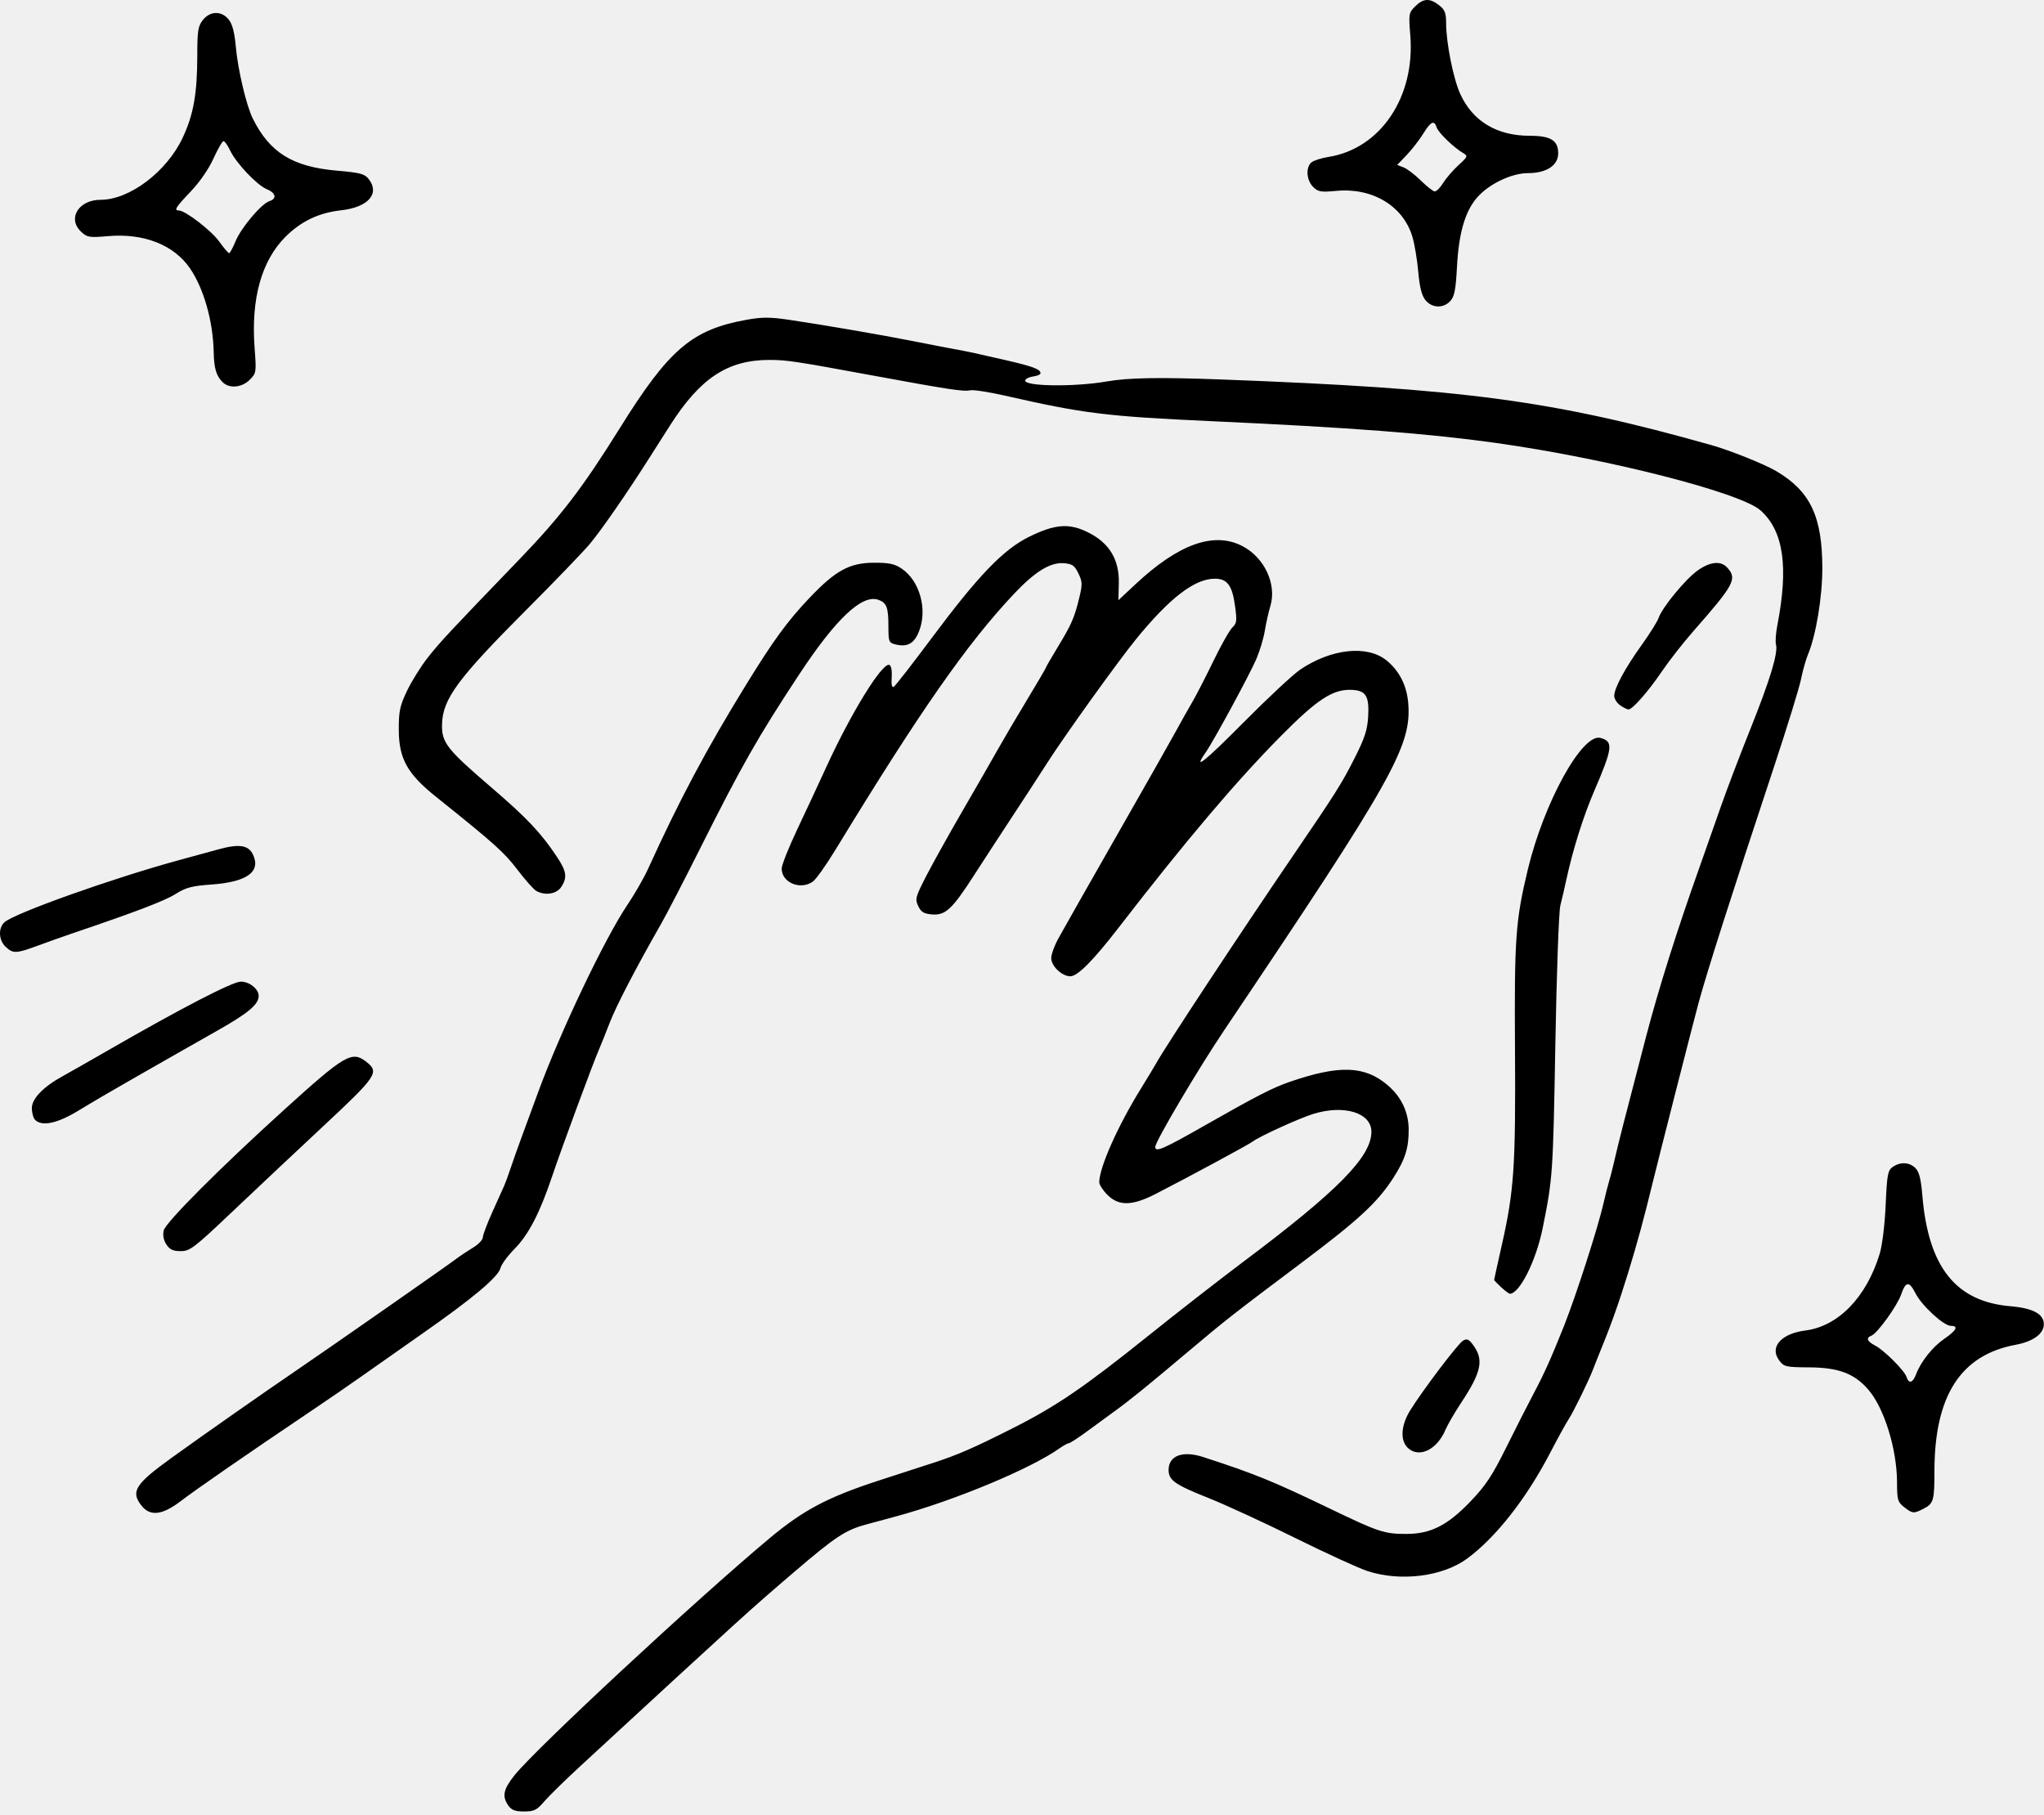
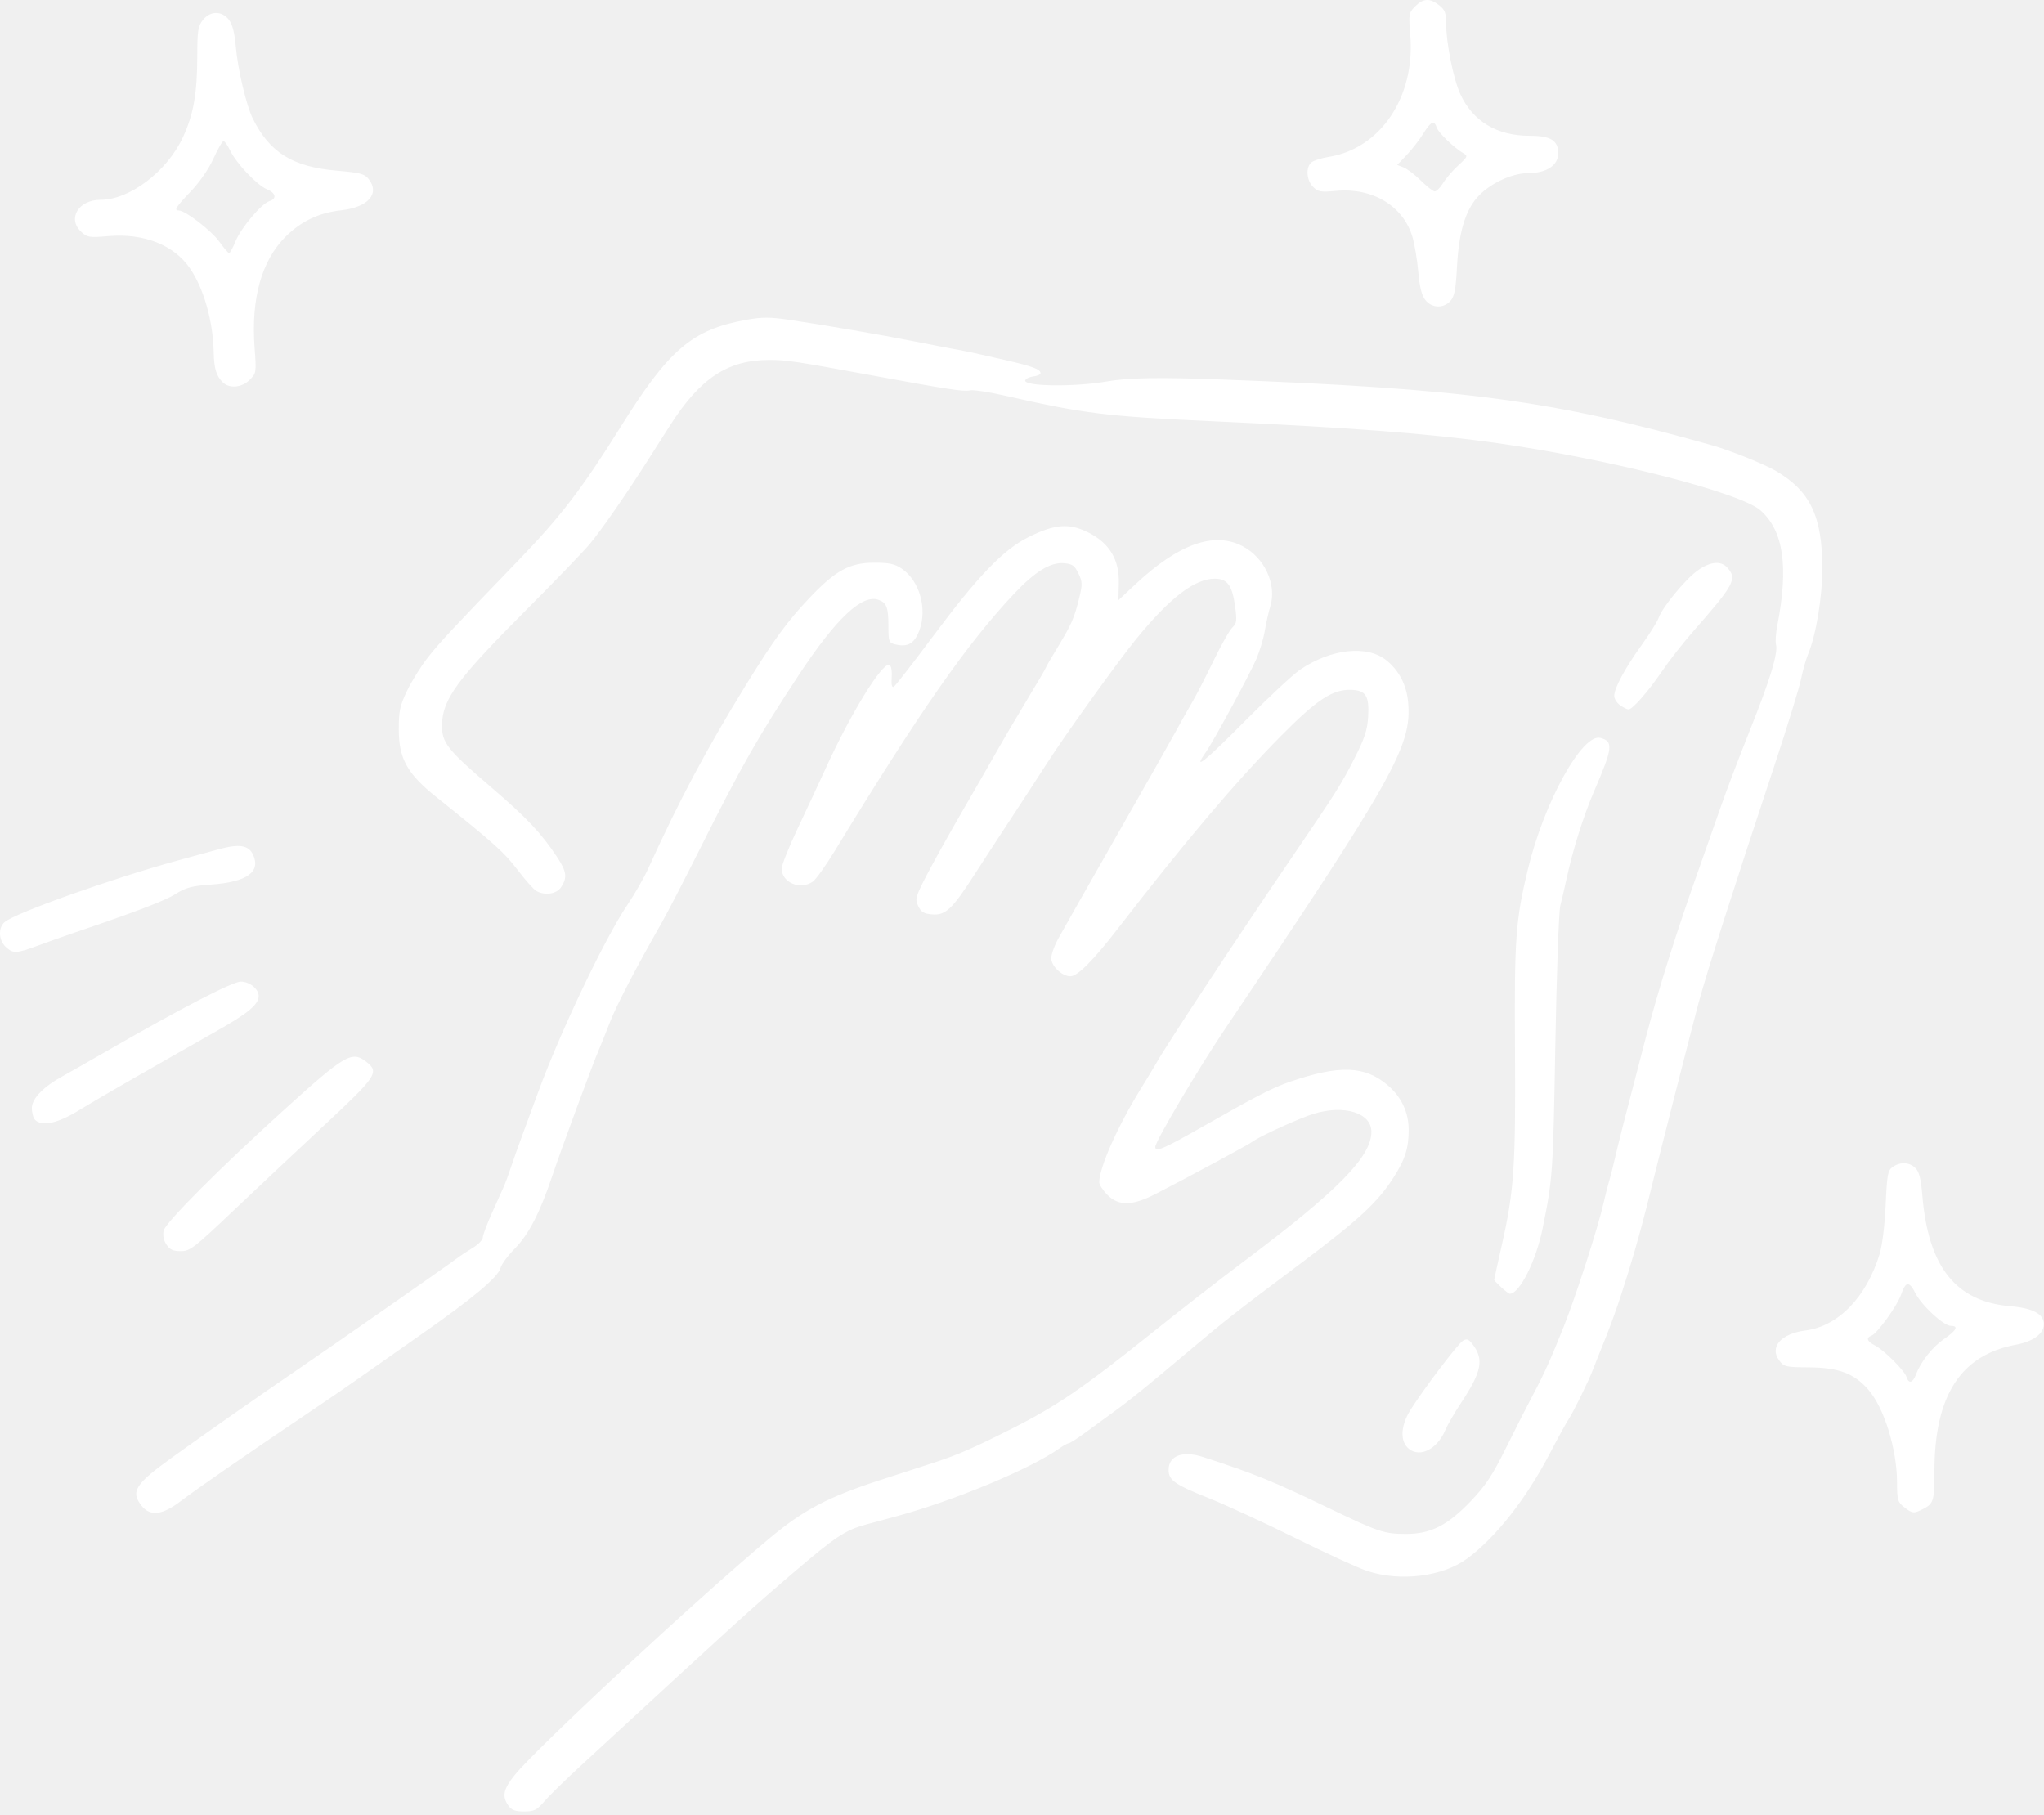
- <svg xmlns="http://www.w3.org/2000/svg" width="383" height="340" fill="none">
-   <path fill="#000" fill-rule="evenodd" d="M95.248 338.331c-1.213-1.732-.938-3.06 1.183-5.699 4.058-5.051 33.956-32.832 47.767-44.384 6.317-5.283 10.922-7.715 20.522-10.836 3.575-1.162 8.106-2.633 10.069-3.269 4.658-1.509 7.587-2.786 15.074-6.568 8.095-4.09 13.282-7.63 25.247-17.227 5.44-4.363 13.54-10.672 18-14.018 17.587-13.196 23.86-19.572 23.86-24.251 0-3.551-5.069-5.125-10.836-3.365-2.618.799-10.147 4.229-11.414 5.2-.736.563-12.415 6.866-18.25 9.848-4.338 2.217-6.846 2.257-8.962.142-.846-.847-1.536-1.915-1.533-2.375.018-2.75 3.407-10.4 7.681-17.337 1.355-2.2 2.714-4.45 3.019-5 1.748-3.154 15.454-23.947 25.543-38.75 8.136-11.937 9.154-13.55 11.605-18.384 1.886-3.718 2.388-5.251 2.538-7.75.235-3.927-.433-4.969-3.234-5.043-3.449-.09-6.374 1.84-13.112 8.653-8.438 8.533-17.85 19.647-30.424 35.928-4.75 6.151-7.675 9.096-9.034 9.096-1.575 0-3.588-1.92-3.578-3.411.005-.737.647-2.464 1.426-3.839.78-1.375 2.492-4.412 3.806-6.75s5.478-9.65 9.253-16.25 7.724-13.575 8.776-15.5a280 280 0 0 1 3.231-5.75c.724-1.238 2.484-4.661 3.911-7.608 1.426-2.947 3.016-5.759 3.533-6.25.833-.79.889-1.261.492-4.109-.53-3.805-1.453-5.033-3.781-5.033-3.778 0-8.443 3.584-14.781 11.359-3.359 4.12-13.473 18.216-16.675 23.24a1043 1043 0 0 1-6.442 9.901 1526 1526 0 0 0-7.199 11.043c-4.106 6.383-5.375 7.571-7.868 7.366-1.551-.128-2.067-.438-2.607-1.569-.627-1.315-.52-1.706 1.566-5.75 1.232-2.387 4.329-7.94 6.883-12.34s5.463-9.463 6.463-11.25 3.436-5.923 5.411-9.191c1.976-3.268 3.593-6.028 3.593-6.134 0-.105 1.011-1.858 2.248-3.894 2.573-4.24 3.104-5.463 4.029-9.281.591-2.439.571-2.948-.18-4.5-.713-1.473-1.142-1.774-2.708-1.904-2.55-.212-5.444 1.572-9.431 5.816-8.818 9.384-17.556 21.922-33.437 47.973-1.722 2.824-3.606 5.468-4.187 5.875-2.353 1.648-5.834.186-5.834-2.45 0-.655 1.347-4.033 2.994-7.507s4.046-8.619 5.331-11.435c4.632-10.148 10.509-19.689 11.838-19.218.355.126.532 1.04.449 2.317-.094 1.422.039 1.999.406 1.772.3-.185 3.506-4.309 7.124-9.163 8.695-11.664 13.382-16.539 18.183-18.912 4.924-2.433 7.564-2.623 11.175-.801 3.922 1.978 5.78 5.089 5.671 9.492l-.078 3.173 3.175-2.971c8.103-7.58 14.74-9.947 20.078-7.16 4.126 2.153 6.448 7.145 5.223 11.227-.35 1.169-.821 3.263-1.046 4.652s-.934 3.751-1.575 5.25c-1.266 2.961-8.014 15.404-9.518 17.551-2.49 3.554-.204 1.735 7.195-5.726 4.469-4.506 9.212-8.927 10.541-9.824 5.809-3.923 12.552-4.644 16.155-1.728 2.4 1.942 3.805 4.696 4.078 7.994.668 8.052-2.797 14.215-34.411 61.207-4.966 7.381-12.988 20.953-12.988 21.973 0 1.065 1.462.432 9.272-4.016 9.744-5.547 12.744-7.087 15.978-8.196 9.28-3.184 14.025-3.011 18.322.666 2.555 2.188 3.904 5.054 3.914 8.323.012 3.467-.68 5.622-2.915 9.079-2.954 4.571-6.475 7.826-17.071 15.784-12.952 9.727-14.256 10.748-21.212 16.611-7.768 6.548-11.035 9.199-13.788 11.19-1.238.894-3.6 2.622-5.25 3.839s-3.19 2.22-3.423 2.23c-.232.009-1.02.441-1.75.958-5.455 3.87-19.797 9.834-30.791 12.806l-5.466 1.478c-3.881 1.051-5.761 2.295-13.57 8.977-8.371 7.164-9.109 7.834-39.978 36.298-2.833 2.613-5.877 5.594-6.763 6.625-1.403 1.631-1.895 1.875-3.782 1.875-1.676 0-2.348-.253-2.95-1.111m160.972-43.942c-1.65-.54-7.725-3.322-13.5-6.182s-13.063-6.222-16.197-7.47c-6.393-2.547-7.553-3.36-7.553-5.295 0-2.676 2.636-3.663 6.465-2.42 9.75 3.165 13 4.491 24.035 9.803 8.816 4.245 9.953 4.618 14.035 4.612 4.601-.007 7.738-1.601 12.073-6.132 2.822-2.95 4.047-4.806 6.677-10.113 1.772-3.575 4.063-8.083 5.093-10.017 1.994-3.747 3.325-6.71 5.721-12.733 2.256-5.675 6.389-18.513 7.403-23 .342-1.512.798-3.312 1.012-4 .215-.688.623-2.262.907-3.5.885-3.849 2.006-8.242 6.062-23.75 2.34-8.948 5.776-19.835 10.021-31.75 1.127-3.162 2.909-8.225 3.959-11.25s3.504-9.476 5.45-14.336c3.782-9.441 5.317-14.479 4.9-16.075-.142-.544-.035-2.137.238-3.539 2.151-11.051 1.18-17.757-3.127-21.596-3.776-3.365-28.742-9.726-49.674-12.657-12.57-1.76-27.127-2.874-53-4.056-19.978-.913-24.041-1.414-38.97-4.808-3.009-.684-5.936-1.127-6.504-.984-1.126.282-4.1-.172-18.526-2.833-14.194-2.617-15.852-2.866-19.058-2.863-7.804.007-12.942 3.39-18.597 12.247-1.229 1.925-3.02 4.737-3.98 6.25-4.095 6.456-8.932 13.44-11.068 15.985-1.263 1.504-6.572 7.016-11.797 12.25-12.951 12.972-15.781 16.809-15.892 21.547-.08 3.434.869 4.647 9.292 11.873 6.616 5.676 9.274 8.493 12.259 12.995 1.792 2.703 1.95 3.837.783 5.618-.858 1.31-2.967 1.655-4.642.759-.486-.26-2.088-2.058-3.561-3.995-2.48-3.261-4.311-4.902-15.194-13.615-5.47-4.379-7.03-7.187-7.04-12.667-.004-3.454.207-4.444 1.55-7.25.855-1.787 2.589-4.57 3.853-6.184 2.263-2.889 4.158-4.922 17.078-18.322 7.84-8.131 11.954-13.501 18.957-24.744 9.206-14.778 13.506-18.444 23.796-20.283 2.838-.507 4.356-.504 7.887.017 6.352.935 17.608 2.872 23.374 4.02 2.75.549 6.125 1.203 7.5 1.453 2.89.526 3.38.632 9.75 2.094 5.034 1.156 6.5 1.705 6.5 2.433 0 .247-.601.52-1.336.608s-1.421.416-1.525.73c-.375 1.144 9.176 1.278 15.257.216 4.03-.705 9.825-.807 21.354-.376 45.678 1.707 62.289 3.93 92 12.314 3.432.969 9.85 3.54 12.045 4.827 6.435 3.77 8.688 8.494 8.699 18.232.006 5.369-1.184 12.56-2.667 16.107-.405.97-1.002 3.078-1.326 4.686-.325 1.607-2.603 8.997-5.062 16.422-7.989 24.112-12.495 38.215-14.139 44.25-.879 3.225-7.555 29.379-8.616 33.75-1.601 6.599-2.871 11.265-4.559 16.75-1.867 6.066-3.33 10.147-5.692 15.875a91 91 0 0 0-.939 2.375c-.71 1.91-3.7 8.007-4.535 9.25-.462.688-2.003 3.488-3.424 6.224-4.458 8.584-10.132 15.835-15.535 19.849-4.598 3.417-12.504 4.418-18.75 2.374M26.506 282.125c-2.07-2.631-1.173-4.041 5.715-8.999 6.474-4.659 16.883-11.95 23.249-16.286 6.595-4.492 28.326-19.659 30-20.939.688-.525 2.092-1.462 3.12-2.082 1.03-.62 1.874-1.489 1.876-1.932s.805-2.58 1.783-4.75 1.98-4.395 2.225-4.945.78-2.012 1.188-3.25 1.448-4.162 2.312-6.5 2.146-5.825 2.851-7.75c4.144-11.316 12.498-28.854 16.734-35.132 1.361-2.017 3.109-5.063 3.884-6.768 5.872-12.918 10.893-22.349 18.357-34.482 5.123-8.328 7.742-11.914 11.885-16.276 4.886-5.143 7.524-6.581 12.086-6.587 2.864-.004 3.872.213 5.207 1.12 3.339 2.269 4.823 7.555 3.266 11.632-.92 2.409-2.193 3.123-4.524 2.538-1.157-.291-1.25-.534-1.25-3.264 0-3.628-.307-4.482-1.818-5.057-3.064-1.165-7.975 3.444-14.947 14.026-7.717 11.711-10.748 17.042-18.618 32.75-2.894 5.775-6.096 11.963-7.116 13.75-4.84 8.48-8.521 15.563-9.745 18.75-.74 1.925-1.641 4.175-2.003 5-1.087 2.478-7.064 18.657-8.773 23.75-2.302 6.857-4.41 10.921-7.041 13.582-1.27 1.285-2.448 2.887-2.617 3.56-.428 1.704-5.174 5.688-14.757 12.387a2261 2261 0 0 0-11.5 8.081c-1.823 1.298-6.127 4.253-9.565 6.566-11.44 7.698-21.218 14.459-24.087 16.654-3.475 2.658-5.75 2.921-7.377.853m330.281.281c-1.203-.947-1.318-1.348-1.325-4.625-.013-6.256-2.431-14.027-5.426-17.437-2.626-2.991-5.543-4.082-11.009-4.12-4.433-.03-4.747-.103-5.65-1.309-1.859-2.483.36-5.019 4.897-5.597 6.181-.788 11.463-6.237 13.936-14.376.487-1.603.954-5.418 1.121-9.148.255-5.731.393-6.473 1.323-7.125 1.425-.998 3.132-.911 4.259.216.699.699 1.033 2.023 1.291 5.125 1.12 13.432 6.263 19.895 16.523 20.762 4.207.356 6.243 1.454 6.243 3.369 0 1.778-2.003 3.243-5.255 3.844-10.328 1.909-15.245 9.557-15.245 23.71 0 5.481-.164 6.048-2.036 7.015-1.835.949-2.079.929-3.647-.304m2.223-24.839c.904-2.41 3.09-5.166 5.308-6.693 2.3-1.582 2.727-2.432 1.222-2.432-1.334 0-5.436-3.776-6.618-6.094-1.191-2.336-1.831-2.279-2.697.239-.718 2.09-4.454 7.271-5.544 7.689-1.086.417-.853 1.066.664 1.853 1.716.889 5.52 4.696 5.905 5.908.416 1.311 1.168 1.111 1.76-.47m-94.983 13.948c-1.726-1.346-1.625-4.293.25-7.295 2.404-3.849 8.884-12.398 9.839-12.981.729-.445 1.07-.318 1.834.687 2.144 2.819 1.689 5.112-2.174 10.943-1.21 1.828-2.533 4.111-2.939 5.073-1.504 3.565-4.683 5.233-6.81 3.573m17.266-30.299c-.728-.674-1.323-1.297-1.323-1.383s.658-3.078 1.463-6.649c2.277-10.109 2.58-14.647 2.443-36.531-.131-20.855.103-24.137 2.402-33.711 3.012-12.541 10.189-25.561 13.598-24.669 2.471.646 2.329 1.872-1.145 9.919-2.054 4.759-4.04 11.088-5.257 16.75a152 152 0 0 1-1.104 4.746c-.283 1.101-.703 12.873-.938 26.25-.419 23.938-.49 24.954-2.381 34.254-1.235 6.078-4.3 12.196-6.133 12.242-.166.005-.897-.544-1.625-1.218m-250.117-8.02c-.53-.81-.705-1.73-.498-2.625.346-1.5 10.48-11.659 22.542-22.595 11.444-10.377 12.728-11.125 15.433-8.998 2.466 1.94 1.98 2.666-8.025 12a3347 3347 0 0 0-17.114 16.089c-7.173 6.806-7.917 7.375-9.647 7.375-1.446 0-2.061-.285-2.691-1.246M6.57 209.842c-.33-.33-.6-1.325-.6-2.211 0-1.77 2.172-4.007 5.826-6.001 1.058-.577 4.849-2.735 8.424-4.796 13.674-7.88 23.355-12.892 24.902-12.892 1.63 0 3.348 1.378 3.348 2.685 0 1.584-1.973 3.239-7.75 6.499a1415 1415 0 0 0-7.25 4.118c-1.237.712-5.062 2.895-8.5 4.851s-8.01 4.634-10.162 5.951c-4.031 2.47-6.932 3.102-8.238 1.796m-5.506-32.419c-1.322-1.233-1.431-3.523-.22-4.612 1.889-1.697 20.244-8.231 32.626-11.614 2.612-.713 5.982-1.636 7.489-2.049 3.852-1.058 5.593-.794 6.437.976 1.54 3.231-1.102 5.145-7.765 5.623-3.706.265-4.788.553-6.771 1.798-2.027 1.273-7.488 3.353-19.39 7.385a305 305 0 0 0-6.248 2.222c-4.218 1.556-4.753 1.579-6.158.271m302.517-45.259c-.611-.428-1.111-1.223-1.111-1.767 0-1.444 2.01-5.171 5.138-9.528 1.509-2.103 2.939-4.389 3.178-5.08.678-1.964 4.953-7.173 7.252-8.839 2.367-1.714 4.396-1.929 5.605-.594 1.908 2.109 1.349 3.158-6.355 11.929-1.887 2.149-4.517 5.507-5.844 7.464-2.573 3.793-5.549 7.193-6.297 7.193-.25 0-.955-.35-1.566-.778M41.714 71.614c-1.2-1.2-1.608-2.573-1.673-5.63-.122-5.812-1.855-11.927-4.451-15.711-3.005-4.38-8.613-6.594-15.267-6.03-3.62.308-3.984.25-5.125-.822-2.623-2.464-.478-5.98 3.649-5.98 5.42 0 12.38-5.255 15.372-11.608 2.04-4.333 2.742-8.283 2.747-15.45.004-4.608.14-5.48 1.04-6.624 1.366-1.736 3.536-1.77 4.868-.075.68.864 1.08 2.423 1.319 5.125.37 4.204 1.97 10.976 3.163 13.383 3.172 6.403 7.464 9.066 15.777 9.788 4.385.38 5.185.593 5.953 1.576 2.145 2.747-.115 5.296-5.19 5.853-4.134.453-7.498 2.057-10.402 4.962-4.497 4.497-6.477 11.609-5.79 20.792.348 4.625.327 4.764-.916 6.007-1.481 1.48-3.832 1.687-5.074.444m2.43-26.426c1.038-2.52 4.85-7.028 6.348-7.503 1.435-.455 1.192-1.533-.503-2.235-1.841-.763-5.726-4.86-6.857-7.232-.466-.977-1.028-1.776-1.25-1.776s-1.067 1.466-1.88 3.258c-.888 1.96-2.584 4.419-4.254 6.17-2.821 2.957-3.206 3.572-2.238 3.572 1.2 0 6.074 3.745 7.552 5.803.868 1.209 1.708 2.196 1.868 2.195.159-.001.706-1.014 1.215-2.252m222.928 11.02c-.682-.867-1.075-2.436-1.323-5.285-.195-2.228-.687-5.174-1.095-6.546-1.714-5.773-7.462-9.245-14.255-8.611-2.931.274-3.415.19-4.363-.758-1.247-1.247-1.403-3.664-.296-4.583.424-.351 1.859-.811 3.191-1.021 9.734-1.54 16.263-11.236 15.327-22.768-.326-4.02-.29-4.238.913-5.441 1.525-1.524 2.744-1.583 4.482-.217 1.087.856 1.317 1.445 1.318 3.375.001 3.665 1.353 10.429 2.65 13.264 2.338 5.107 6.856 7.825 13.007 7.825 3.936 0 5.342.865 5.342 3.286 0 2.272-2.19 3.709-5.656 3.712-3.108.003-7.399 2.073-9.583 4.625-2.235 2.61-3.391 6.625-3.727 12.95-.228 4.269-.473 5.533-1.236 6.376-1.31 1.445-3.482 1.36-4.696-.183m3.337-21.917c.561-.908 1.857-2.413 2.88-3.343 1.712-1.56 1.786-1.734.935-2.224-1.735-.998-4.711-3.858-5.016-4.821-.464-1.46-1.096-1.17-2.54 1.164-.723 1.169-2.113 2.96-3.089 3.98l-1.775 1.857 1.208.47c.664.26 2.108 1.36 3.208 2.446 1.1 1.085 2.263 2.006 2.584 2.047.322.04 1.044-.668 1.605-1.576" clip-rule="evenodd" />
+ <svg xmlns="http://www.w3.org/2000/svg" viewBox="0 0 383 340" width="383" height="340" fill="none">
+   <path fill="white" fill-rule="evenodd" d="M95.248 338.331c-1.213-1.732-.938-3.06 1.183-5.699 4.058-5.051 33.956-32.832 47.767-44.384 6.317-5.283 10.922-7.715 20.522-10.836 3.575-1.162 8.106-2.633 10.069-3.269 4.658-1.509 7.587-2.786 15.074-6.568 8.095-4.09 13.282-7.63 25.247-17.227 5.44-4.363 13.54-10.672 18-14.018 17.587-13.196 23.86-19.572 23.86-24.251 0-3.551-5.069-5.125-10.836-3.365-2.618.799-10.147 4.229-11.414 5.2-.736.563-12.415 6.866-18.25 9.848-4.338 2.217-6.846 2.257-8.962.142-.846-.847-1.536-1.915-1.533-2.375.018-2.75 3.407-10.4 7.681-17.337 1.355-2.2 2.714-4.45 3.019-5 1.748-3.154 15.454-23.947 25.543-38.75 8.136-11.937 9.154-13.55 11.605-18.384 1.886-3.718 2.388-5.251 2.538-7.75.235-3.927-.433-4.969-3.234-5.043-3.449-.09-6.374 1.84-13.112 8.653-8.438 8.533-17.85 19.647-30.424 35.928-4.75 6.151-7.675 9.096-9.034 9.096-1.575 0-3.588-1.92-3.578-3.411.005-.737.647-2.464 1.426-3.839.78-1.375 2.492-4.412 3.806-6.75s5.478-9.65 9.253-16.25 7.724-13.575 8.776-15.5a280 280 0 0 1 3.231-5.75c.724-1.238 2.484-4.661 3.911-7.608 1.426-2.947 3.016-5.759 3.533-6.25.833-.79.889-1.261.492-4.109-.53-3.805-1.453-5.033-3.781-5.033-3.778 0-8.443 3.584-14.781 11.359-3.359 4.12-13.473 18.216-16.675 23.24a1043 1043 0 0 1-6.442 9.901 1526 1526 0 0 0-7.199 11.043c-4.106 6.383-5.375 7.571-7.868 7.366-1.551-.128-2.067-.438-2.607-1.569-.627-1.315-.52-1.706 1.566-5.75 1.232-2.387 4.329-7.94 6.883-12.34s5.463-9.463 6.463-11.25 3.436-5.923 5.411-9.191c1.976-3.268 3.593-6.028 3.593-6.134 0-.105 1.011-1.858 2.248-3.894 2.573-4.24 3.104-5.463 4.029-9.281.591-2.439.571-2.948-.18-4.5-.713-1.473-1.142-1.774-2.708-1.904-2.55-.212-5.444 1.572-9.431 5.816-8.818 9.384-17.556 21.922-33.437 47.973-1.722 2.824-3.606 5.468-4.187 5.875-2.353 1.648-5.834.186-5.834-2.45 0-.655 1.347-4.033 2.994-7.507s4.046-8.619 5.331-11.435c4.632-10.148 10.509-19.689 11.838-19.218.355.126.532 1.04.449 2.317-.094 1.422.039 1.999.406 1.772.3-.185 3.506-4.309 7.124-9.163 8.695-11.664 13.382-16.539 18.183-18.912 4.924-2.433 7.564-2.623 11.175-.801 3.922 1.978 5.78 5.089 5.671 9.492l-.078 3.173 3.175-2.971c8.103-7.58 14.74-9.947 20.078-7.16 4.126 2.153 6.448 7.145 5.223 11.227-.35 1.169-.821 3.263-1.046 4.652s-.934 3.751-1.575 5.25c-1.266 2.961-8.014 15.404-9.518 17.551-2.49 3.554-.204 1.735 7.195-5.726 4.469-4.506 9.212-8.927 10.541-9.824 5.809-3.923 12.552-4.644 16.155-1.728 2.4 1.942 3.805 4.696 4.078 7.994.668 8.052-2.797 14.215-34.411 61.207-4.966 7.381-12.988 20.953-12.988 21.973 0 1.065 1.462.432 9.272-4.016 9.744-5.547 12.744-7.087 15.978-8.196 9.28-3.184 14.025-3.011 18.322.666 2.555 2.188 3.904 5.054 3.914 8.323.012 3.467-.68 5.622-2.915 9.079-2.954 4.571-6.475 7.826-17.071 15.784-12.952 9.727-14.256 10.748-21.212 16.611-7.768 6.548-11.035 9.199-13.788 11.19-1.238.894-3.6 2.622-5.25 3.839s-3.19 2.22-3.423 2.23c-.232.009-1.02.441-1.75.958-5.455 3.87-19.797 9.834-30.791 12.806l-5.466 1.478c-3.881 1.051-5.761 2.295-13.57 8.977-8.371 7.164-9.109 7.834-39.978 36.298-2.833 2.613-5.877 5.594-6.763 6.625-1.403 1.631-1.895 1.875-3.782 1.875-1.676 0-2.348-.253-2.95-1.111m160.972-43.942c-1.65-.54-7.725-3.322-13.5-6.182s-13.063-6.222-16.197-7.47c-6.393-2.547-7.553-3.36-7.553-5.295 0-2.676 2.636-3.663 6.465-2.42 9.75 3.165 13 4.491 24.035 9.803 8.816 4.245 9.953 4.618 14.035 4.612 4.601-.007 7.738-1.601 12.073-6.132 2.822-2.95 4.047-4.806 6.677-10.113 1.772-3.575 4.063-8.083 5.093-10.017 1.994-3.747 3.325-6.71 5.721-12.733 2.256-5.675 6.389-18.513 7.403-23 .342-1.512.798-3.312 1.012-4 .215-.688.623-2.262.907-3.5.885-3.849 2.006-8.242 6.062-23.75 2.34-8.948 5.776-19.835 10.021-31.75 1.127-3.162 2.909-8.225 3.959-11.25s3.504-9.476 5.45-14.336c3.782-9.441 5.317-14.479 4.9-16.075-.142-.544-.035-2.137.238-3.539 2.151-11.051 1.18-17.757-3.127-21.596-3.776-3.365-28.742-9.726-49.674-12.657-12.57-1.76-27.127-2.874-53-4.056-19.978-.913-24.041-1.414-38.97-4.808-3.009-.684-5.936-1.127-6.504-.984-1.126.282-4.1-.172-18.526-2.833-14.194-2.617-15.852-2.866-19.058-2.863-7.804.007-12.942 3.39-18.597 12.247-1.229 1.925-3.02 4.737-3.98 6.25-4.095 6.456-8.932 13.44-11.068 15.985-1.263 1.504-6.572 7.016-11.797 12.25-12.951 12.972-15.781 16.809-15.892 21.547-.08 3.434.869 4.647 9.292 11.873 6.616 5.676 9.274 8.493 12.259 12.995 1.792 2.703 1.95 3.837.783 5.618-.858 1.31-2.967 1.655-4.642.759-.486-.26-2.088-2.058-3.561-3.995-2.48-3.261-4.311-4.902-15.194-13.615-5.47-4.379-7.03-7.187-7.04-12.667-.004-3.454.207-4.444 1.55-7.25.855-1.787 2.589-4.57 3.853-6.184 2.263-2.889 4.158-4.922 17.078-18.322 7.84-8.131 11.954-13.501 18.957-24.744 9.206-14.778 13.506-18.444 23.796-20.283 2.838-.507 4.356-.504 7.887.017 6.352.935 17.608 2.872 23.374 4.02 2.75.549 6.125 1.203 7.5 1.453 2.89.526 3.38.632 9.75 2.094 5.034 1.156 6.5 1.705 6.5 2.433 0 .247-.601.52-1.336.608s-1.421.416-1.525.73c-.375 1.144 9.176 1.278 15.257.216 4.03-.705 9.825-.807 21.354-.376 45.678 1.707 62.289 3.93 92 12.314 3.432.969 9.85 3.54 12.045 4.827 6.435 3.77 8.688 8.494 8.699 18.232.006 5.369-1.184 12.56-2.667 16.107-.405.97-1.002 3.078-1.326 4.686-.325 1.607-2.603 8.997-5.062 16.422-7.989 24.112-12.495 38.215-14.139 44.25-.879 3.225-7.555 29.379-8.616 33.75-1.601 6.599-2.871 11.265-4.559 16.75-1.867 6.066-3.33 10.147-5.692 15.875a91 91 0 0 0-.939 2.375c-.71 1.91-3.7 8.007-4.535 9.25-.462.688-2.003 3.488-3.424 6.224-4.458 8.584-10.132 15.835-15.535 19.849-4.598 3.417-12.504 4.418-18.75 2.374M26.506 282.125c-2.07-2.631-1.173-4.041 5.715-8.999 6.474-4.659 16.883-11.95 23.249-16.286 6.595-4.492 28.326-19.659 30-20.939.688-.525 2.092-1.462 3.12-2.082 1.03-.62 1.874-1.489 1.876-1.932s.805-2.58 1.783-4.75 1.98-4.395 2.225-4.945.78-2.012 1.188-3.25 1.448-4.162 2.312-6.5 2.146-5.825 2.851-7.75c4.144-11.316 12.498-28.854 16.734-35.132 1.361-2.017 3.109-5.063 3.884-6.768 5.872-12.918 10.893-22.349 18.357-34.482 5.123-8.328 7.742-11.914 11.885-16.276 4.886-5.143 7.524-6.581 12.086-6.587 2.864-.004 3.872.213 5.207 1.12 3.339 2.269 4.823 7.555 3.266 11.632-.92 2.409-2.193 3.123-4.524 2.538-1.157-.291-1.25-.534-1.25-3.264 0-3.628-.307-4.482-1.818-5.057-3.064-1.165-7.975 3.444-14.947 14.026-7.717 11.711-10.748 17.042-18.618 32.75-2.894 5.775-6.096 11.963-7.116 13.75-4.84 8.48-8.521 15.563-9.745 18.75-.74 1.925-1.641 4.175-2.003 5-1.087 2.478-7.064 18.657-8.773 23.75-2.302 6.857-4.41 10.921-7.041 13.582-1.27 1.285-2.448 2.887-2.617 3.56-.428 1.704-5.174 5.688-14.757 12.387a2261 2261 0 0 0-11.5 8.081c-1.823 1.298-6.127 4.253-9.565 6.566-11.44 7.698-21.218 14.459-24.087 16.654-3.475 2.658-5.75 2.921-7.377.853m330.281.281c-1.203-.947-1.318-1.348-1.325-4.625-.013-6.256-2.431-14.027-5.426-17.437-2.626-2.991-5.543-4.082-11.009-4.12-4.433-.03-4.747-.103-5.65-1.309-1.859-2.483.36-5.019 4.897-5.597 6.181-.788 11.463-6.237 13.936-14.376.487-1.603.954-5.418 1.121-9.148.255-5.731.393-6.473 1.323-7.125 1.425-.998 3.132-.911 4.259.216.699.699 1.033 2.023 1.291 5.125 1.12 13.432 6.263 19.895 16.523 20.762 4.207.356 6.243 1.454 6.243 3.369 0 1.778-2.003 3.243-5.255 3.844-10.328 1.909-15.245 9.557-15.245 23.71 0 5.481-.164 6.048-2.036 7.015-1.835.949-2.079.929-3.647-.304m2.223-24.839c.904-2.41 3.09-5.166 5.308-6.693 2.3-1.582 2.727-2.432 1.222-2.432-1.334 0-5.436-3.776-6.618-6.094-1.191-2.336-1.831-2.279-2.697.239-.718 2.09-4.454 7.271-5.544 7.689-1.086.417-.853 1.066.664 1.853 1.716.889 5.52 4.696 5.905 5.908.416 1.311 1.168 1.111 1.76-.47m-94.983 13.948c-1.726-1.346-1.625-4.293.25-7.295 2.404-3.849 8.884-12.398 9.839-12.981.729-.445 1.07-.318 1.834.687 2.144 2.819 1.689 5.112-2.174 10.943-1.21 1.828-2.533 4.111-2.939 5.073-1.504 3.565-4.683 5.233-6.81 3.573m17.266-30.299c-.728-.674-1.323-1.297-1.323-1.383s.658-3.078 1.463-6.649c2.277-10.109 2.58-14.647 2.443-36.531-.131-20.855.103-24.137 2.402-33.711 3.012-12.541 10.189-25.561 13.598-24.669 2.471.646 2.329 1.872-1.145 9.919-2.054 4.759-4.04 11.088-5.257 16.75a152 152 0 0 1-1.104 4.746c-.283 1.101-.703 12.873-.938 26.25-.419 23.938-.49 24.954-2.381 34.254-1.235 6.078-4.3 12.196-6.133 12.242-.166.005-.897-.544-1.625-1.218m-250.117-8.02c-.53-.81-.705-1.73-.498-2.625.346-1.5 10.48-11.659 22.542-22.595 11.444-10.377 12.728-11.125 15.433-8.998 2.466 1.94 1.98 2.666-8.025 12a3347 3347 0 0 0-17.114 16.089c-7.173 6.806-7.917 7.375-9.647 7.375-1.446 0-2.061-.285-2.691-1.246M6.57 209.842c-.33-.33-.6-1.325-.6-2.211 0-1.77 2.172-4.007 5.826-6.001 1.058-.577 4.849-2.735 8.424-4.796 13.674-7.88 23.355-12.892 24.902-12.892 1.63 0 3.348 1.378 3.348 2.685 0 1.584-1.973 3.239-7.75 6.499a1415 1415 0 0 0-7.25 4.118c-1.237.712-5.062 2.895-8.5 4.851s-8.01 4.634-10.162 5.951c-4.031 2.47-6.932 3.102-8.238 1.796m-5.506-32.419c-1.322-1.233-1.431-3.523-.22-4.612 1.889-1.697 20.244-8.231 32.626-11.614 2.612-.713 5.982-1.636 7.489-2.049 3.852-1.058 5.593-.794 6.437.976 1.54 3.231-1.102 5.145-7.765 5.623-3.706.265-4.788.553-6.771 1.798-2.027 1.273-7.488 3.353-19.39 7.385a305 305 0 0 0-6.248 2.222c-4.218 1.556-4.753 1.579-6.158.271m302.517-45.259c-.611-.428-1.111-1.223-1.111-1.767 0-1.444 2.01-5.171 5.138-9.528 1.509-2.103 2.939-4.389 3.178-5.08.678-1.964 4.953-7.173 7.252-8.839 2.367-1.714 4.396-1.929 5.605-.594 1.908 2.109 1.349 3.158-6.355 11.929-1.887 2.149-4.517 5.507-5.844 7.464-2.573 3.793-5.549 7.193-6.297 7.193-.25 0-.955-.35-1.566-.778M41.714 71.614c-1.2-1.2-1.608-2.573-1.673-5.63-.122-5.812-1.855-11.927-4.451-15.711-3.005-4.38-8.613-6.594-15.267-6.03-3.62.308-3.984.25-5.125-.822-2.623-2.464-.478-5.98 3.649-5.98 5.42 0 12.38-5.255 15.372-11.608 2.04-4.333 2.742-8.283 2.747-15.45.004-4.608.14-5.48 1.04-6.624 1.366-1.736 3.536-1.77 4.868-.075.68.864 1.08 2.423 1.319 5.125.37 4.204 1.97 10.976 3.163 13.383 3.172 6.403 7.464 9.066 15.777 9.788 4.385.38 5.185.593 5.953 1.576 2.145 2.747-.115 5.296-5.19 5.853-4.134.453-7.498 2.057-10.402 4.962-4.497 4.497-6.477 11.609-5.79 20.792.348 4.625.327 4.764-.916 6.007-1.481 1.48-3.832 1.687-5.074.444m2.43-26.426c1.038-2.52 4.85-7.028 6.348-7.503 1.435-.455 1.192-1.533-.503-2.235-1.841-.763-5.726-4.86-6.857-7.232-.466-.977-1.028-1.776-1.25-1.776s-1.067 1.466-1.88 3.258c-.888 1.96-2.584 4.419-4.254 6.17-2.821 2.957-3.206 3.572-2.238 3.572 1.2 0 6.074 3.745 7.552 5.803.868 1.209 1.708 2.196 1.868 2.195.159-.001.706-1.014 1.215-2.252m222.928 11.02c-.682-.867-1.075-2.436-1.323-5.285-.195-2.228-.687-5.174-1.095-6.546-1.714-5.773-7.462-9.245-14.255-8.611-2.931.274-3.415.19-4.363-.758-1.247-1.247-1.403-3.664-.296-4.583.424-.351 1.859-.811 3.191-1.021 9.734-1.54 16.263-11.236 15.327-22.768-.326-4.02-.29-4.238.913-5.441 1.525-1.524 2.744-1.583 4.482-.217 1.087.856 1.317 1.445 1.318 3.375.001 3.665 1.353 10.429 2.65 13.264 2.338 5.107 6.856 7.825 13.007 7.825 3.936 0 5.342.865 5.342 3.286 0 2.272-2.19 3.709-5.656 3.712-3.108.003-7.399 2.073-9.583 4.625-2.235 2.61-3.391 6.625-3.727 12.95-.228 4.269-.473 5.533-1.236 6.376-1.31 1.445-3.482 1.36-4.696-.183m3.337-21.917c.561-.908 1.857-2.413 2.88-3.343 1.712-1.56 1.786-1.734.935-2.224-1.735-.998-4.711-3.858-5.016-4.821-.464-1.46-1.096-1.17-2.54 1.164-.723 1.169-2.113 2.96-3.089 3.98l-1.775 1.857 1.208.47c.664.26 2.108 1.36 3.208 2.446 1.1 1.085 2.263 2.006 2.584 2.047.322.04 1.044-.668 1.605-1.576" clip-rule="evenodd" />
</svg>
